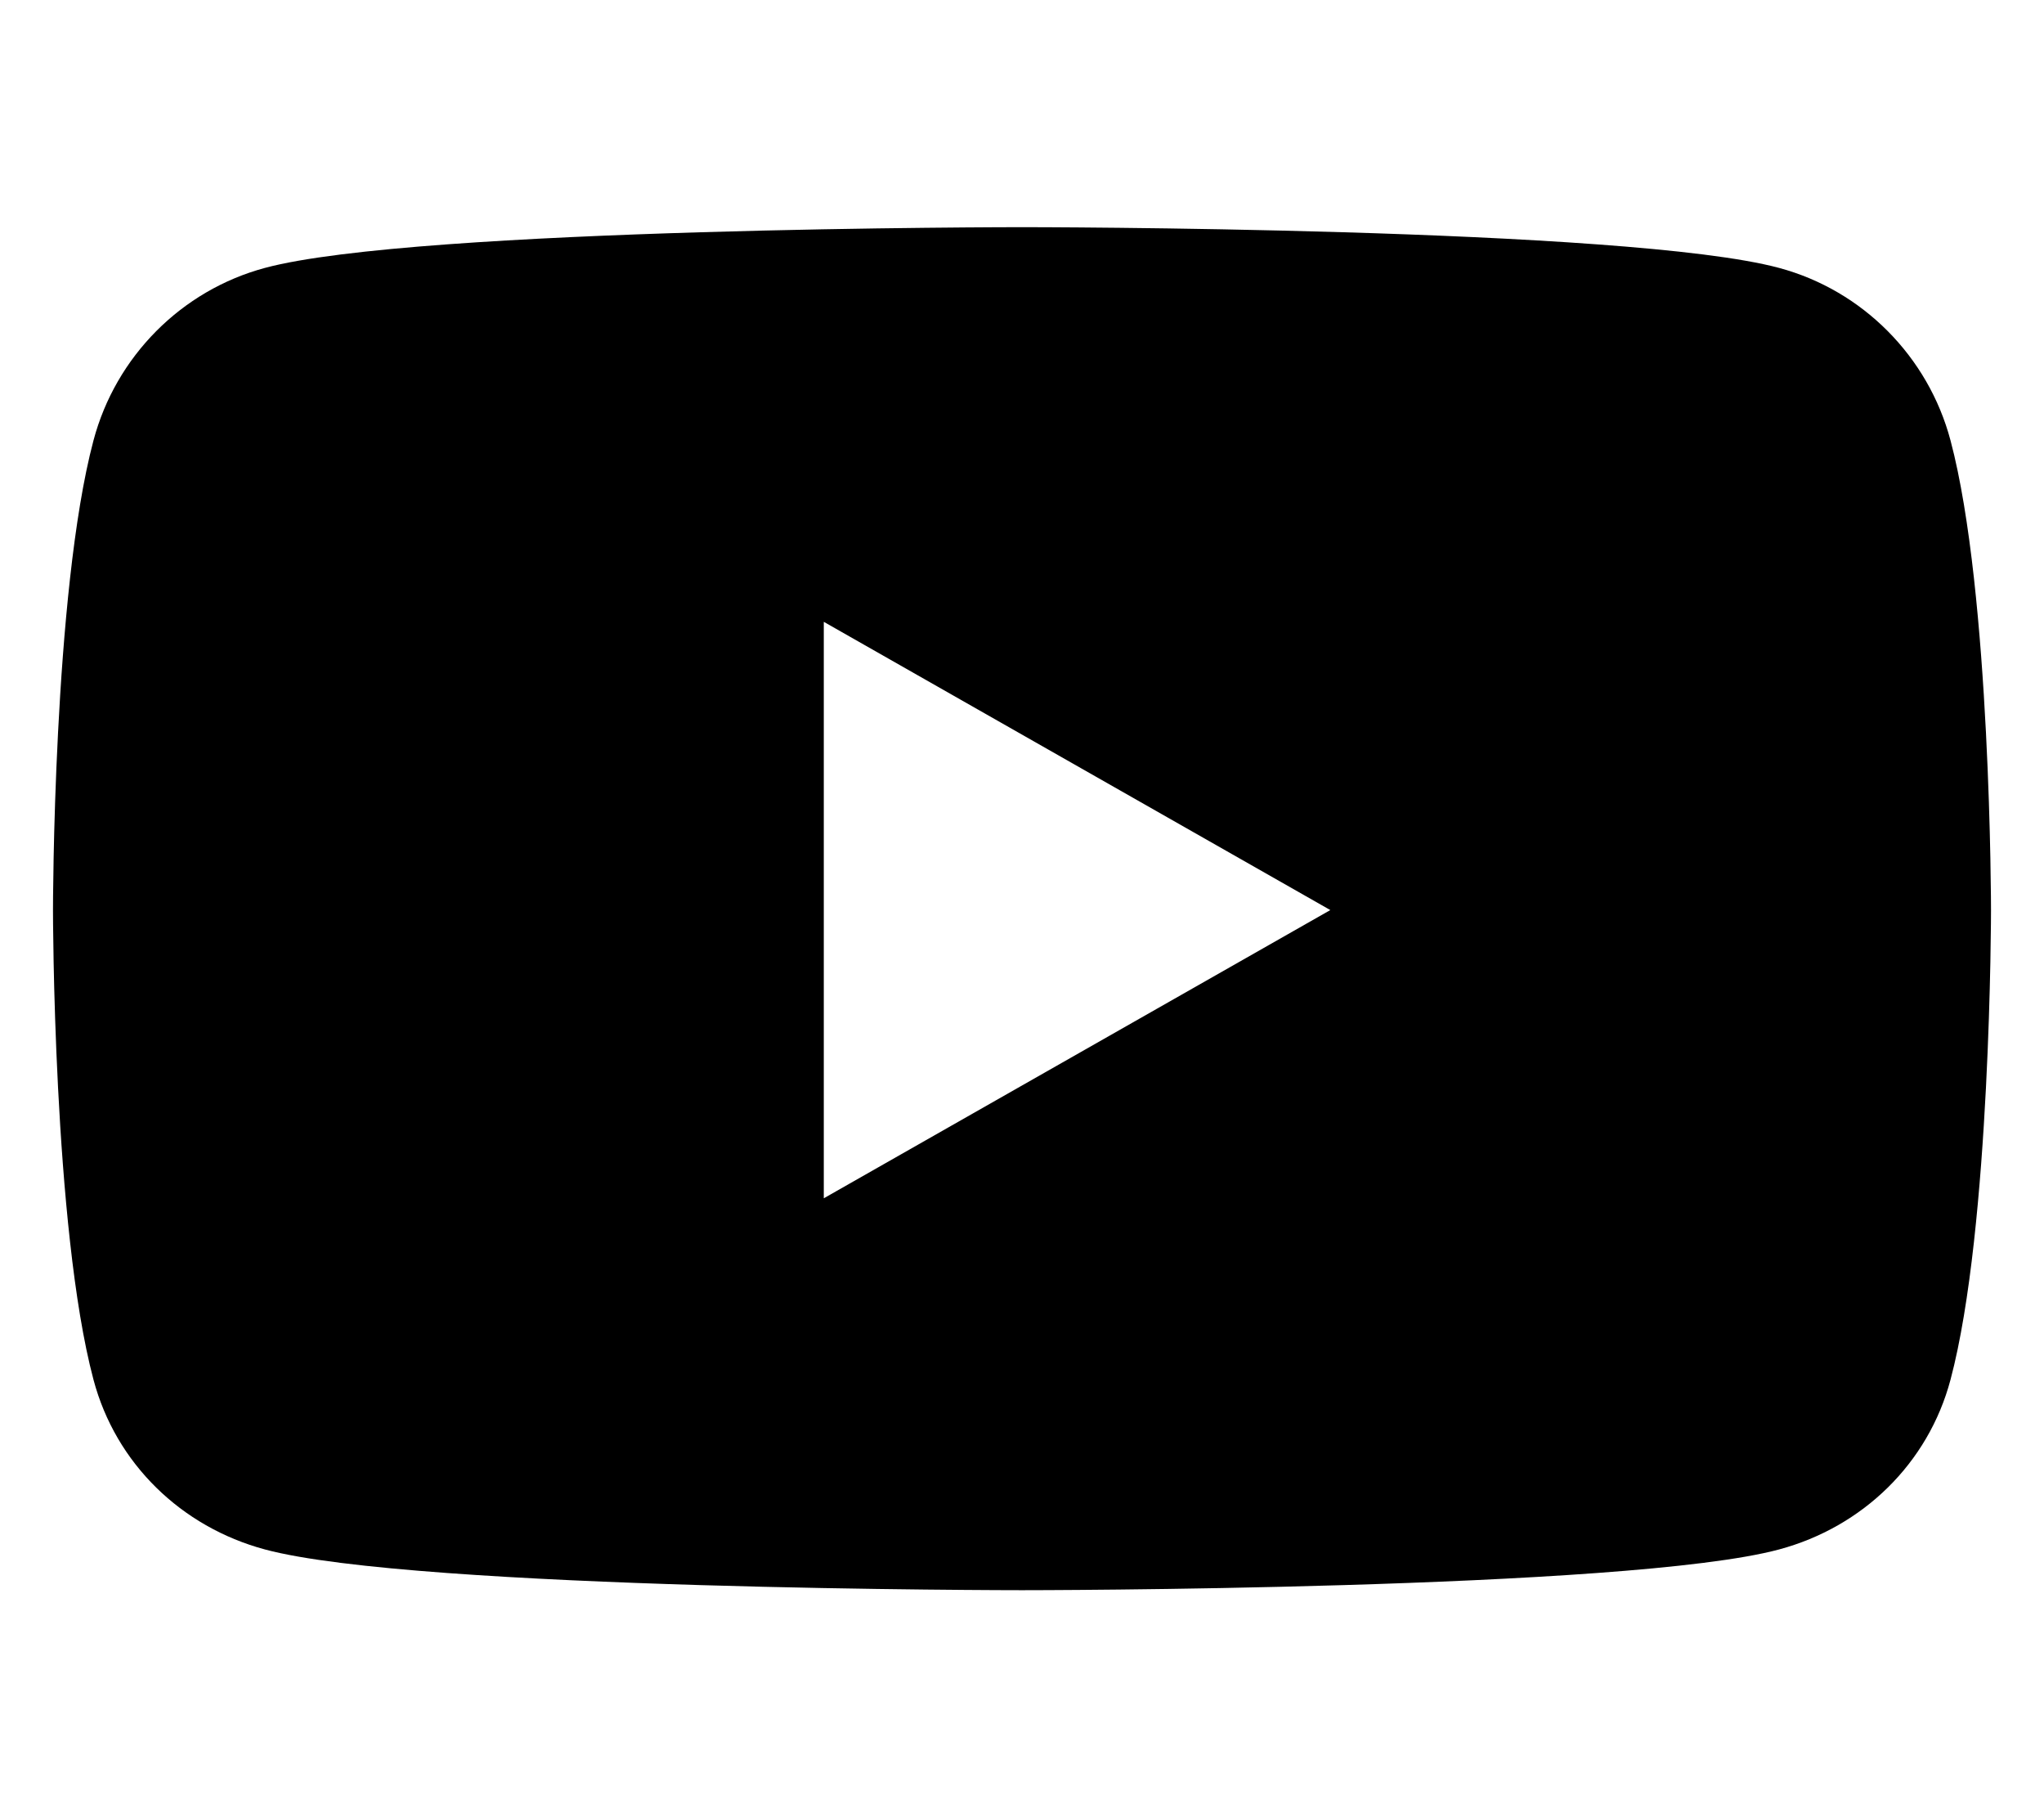
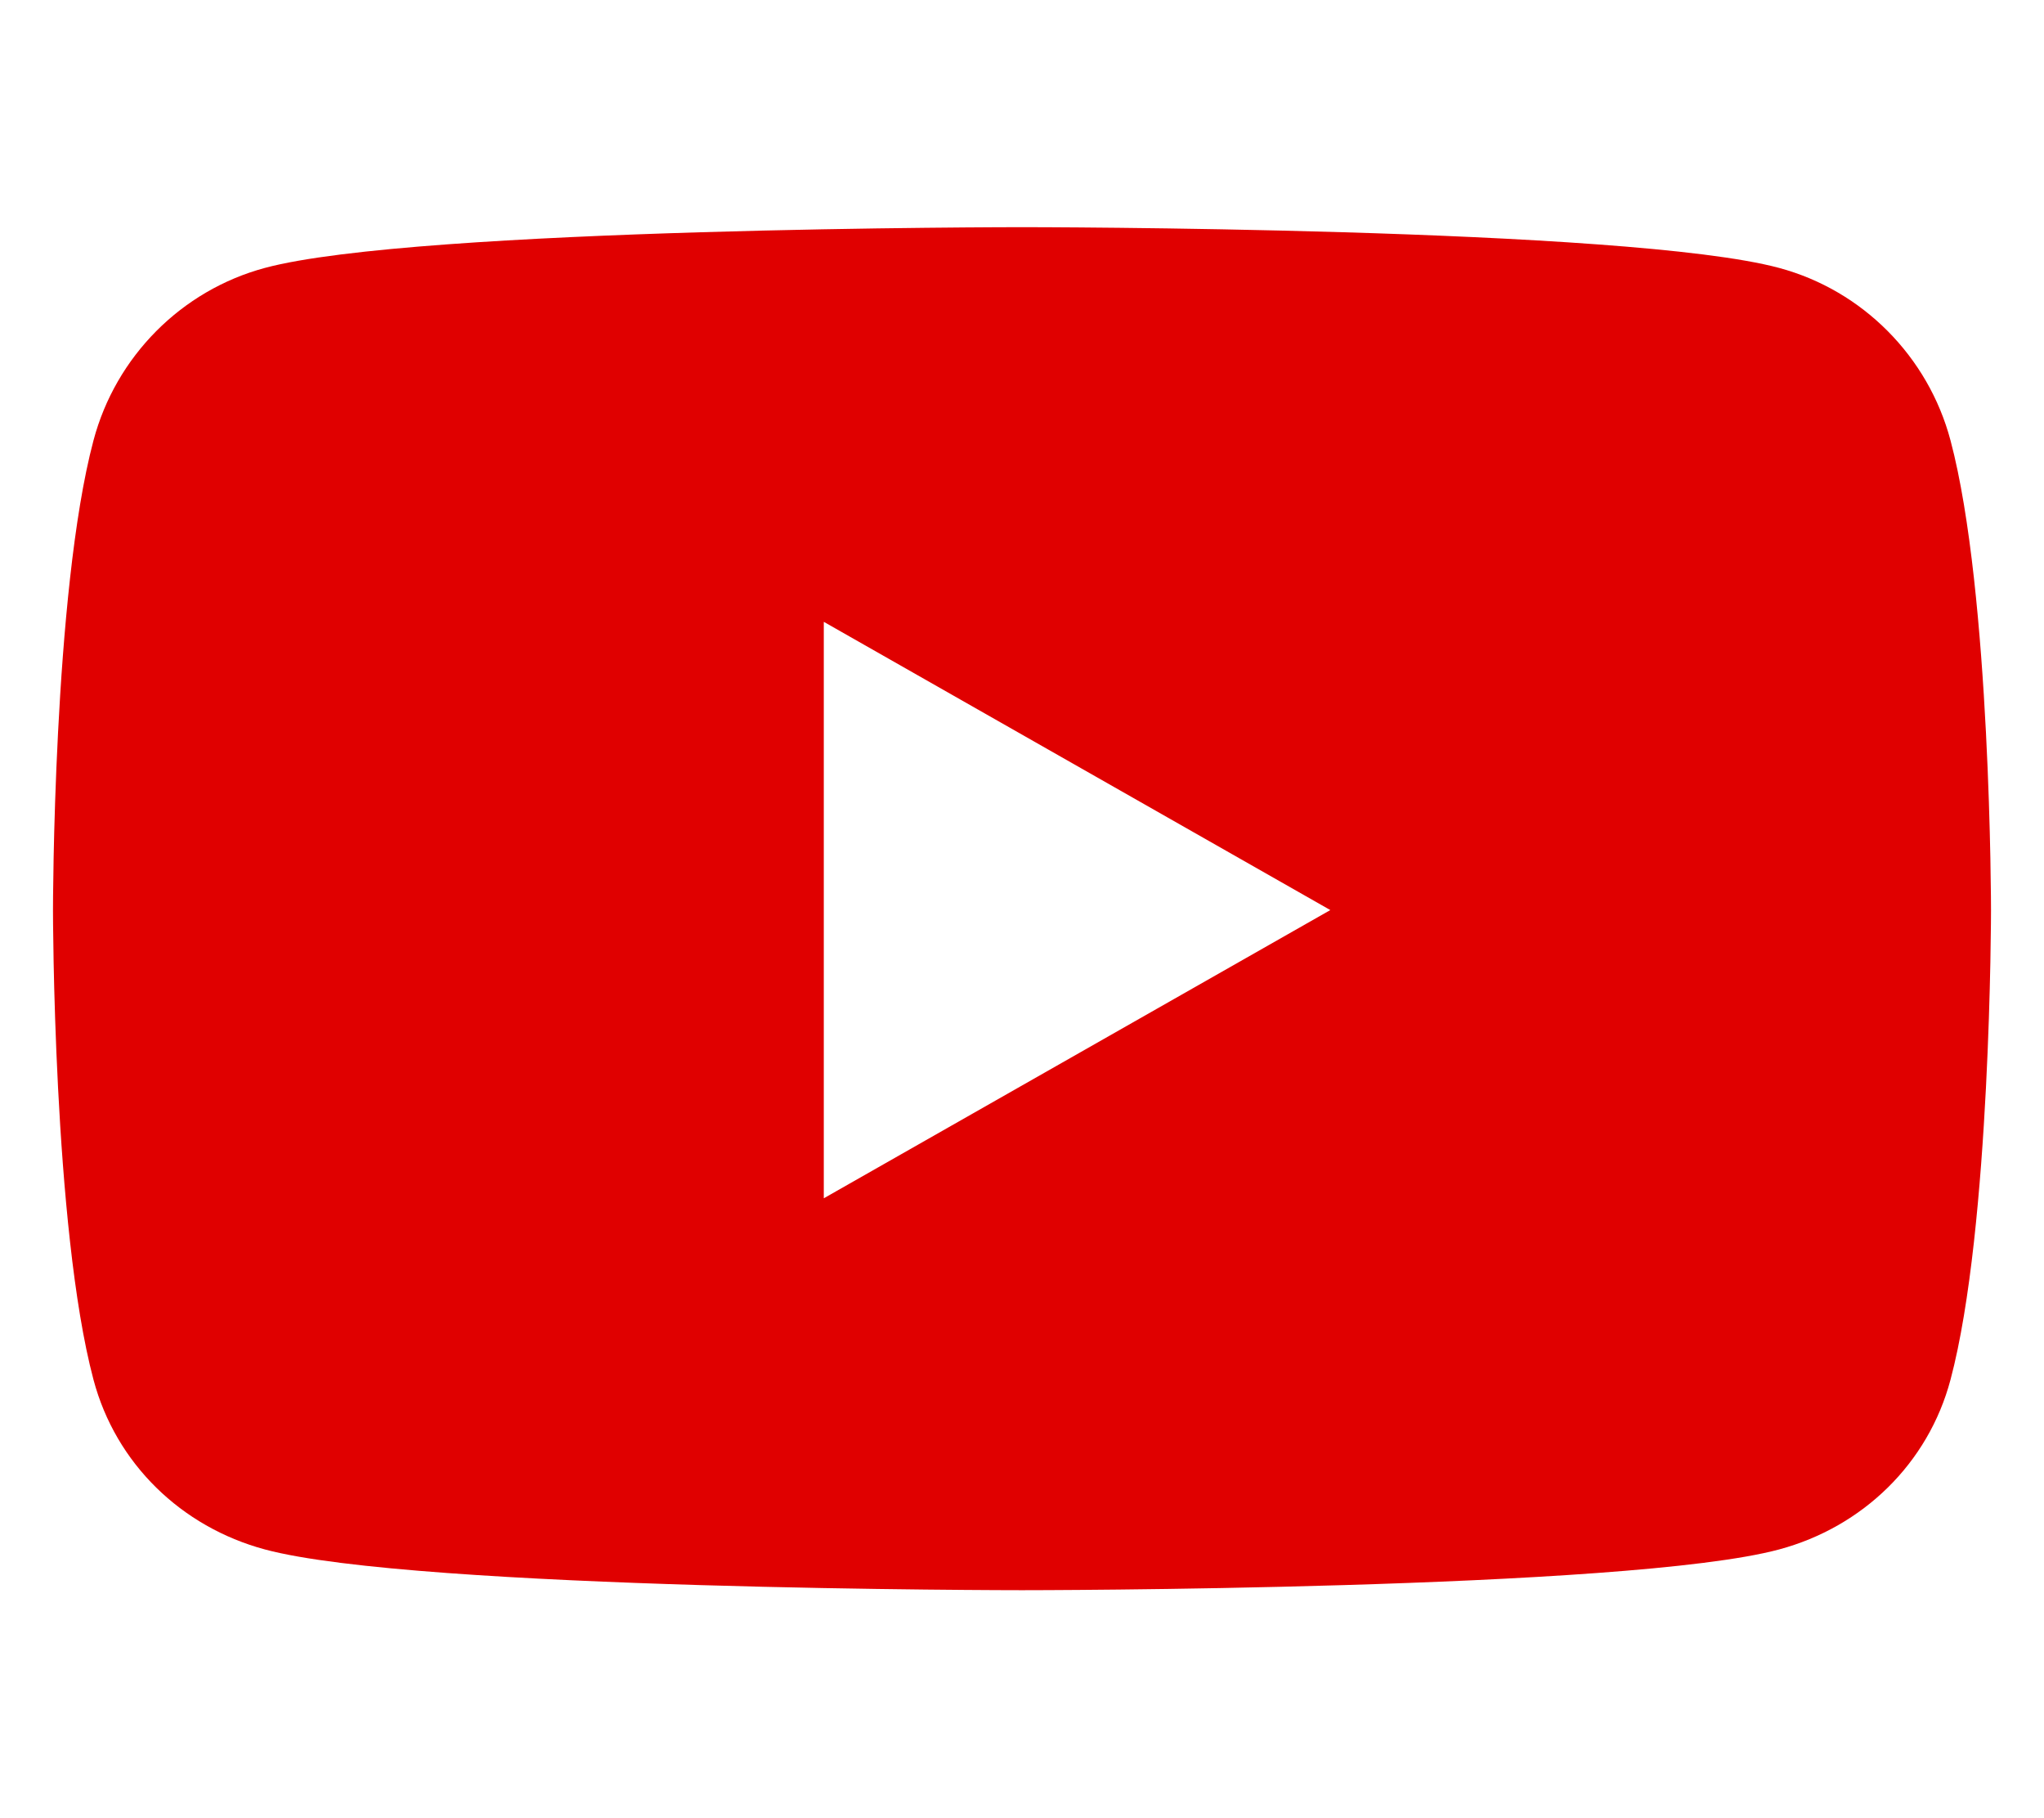
<svg xmlns="http://www.w3.org/2000/svg" viewBox="0 0 576 512">
-   <path d="M549.655 124.083c-6.281-23.65-24.787-42.276-48.284-48.597C458.781 64 288 64 288 64S117.22 64 74.629 75.486c-23.497 6.322-42.003 24.947-48.284 48.597-11.412 42.867-11.412 132.305-11.412 132.305s0 89.438 11.412 132.305c6.281 23.65 24.787 41.5 48.284 47.821C117.22 448 288 448 288 448s170.78 0 213.371-11.486c23.497-6.321 42.003-24.171 48.284-47.821 11.412-42.867 11.412-132.305 11.412-132.305s0-89.438-11.412-132.305zm-317.51 213.508V175.185l142.739 81.205-142.739 81.201z" />
+   <path style="fill: #e00000" d="M549.655 124.083c-6.281-23.65-24.787-42.276-48.284-48.597C458.781 64 288 64 288 64S117.22 64 74.629 75.486c-23.497 6.322-42.003 24.947-48.284 48.597-11.412 42.867-11.412 132.305-11.412 132.305s0 89.438 11.412 132.305c6.281 23.65 24.787 41.5 48.284 47.821C117.22 448 288 448 288 448s170.78 0 213.371-11.486c23.497-6.321 42.003-24.171 48.284-47.821 11.412-42.867 11.412-132.305 11.412-132.305s0-89.438-11.412-132.305zm-317.51 213.508V175.185l142.739 81.205-142.739 81.201z" />
</svg>
